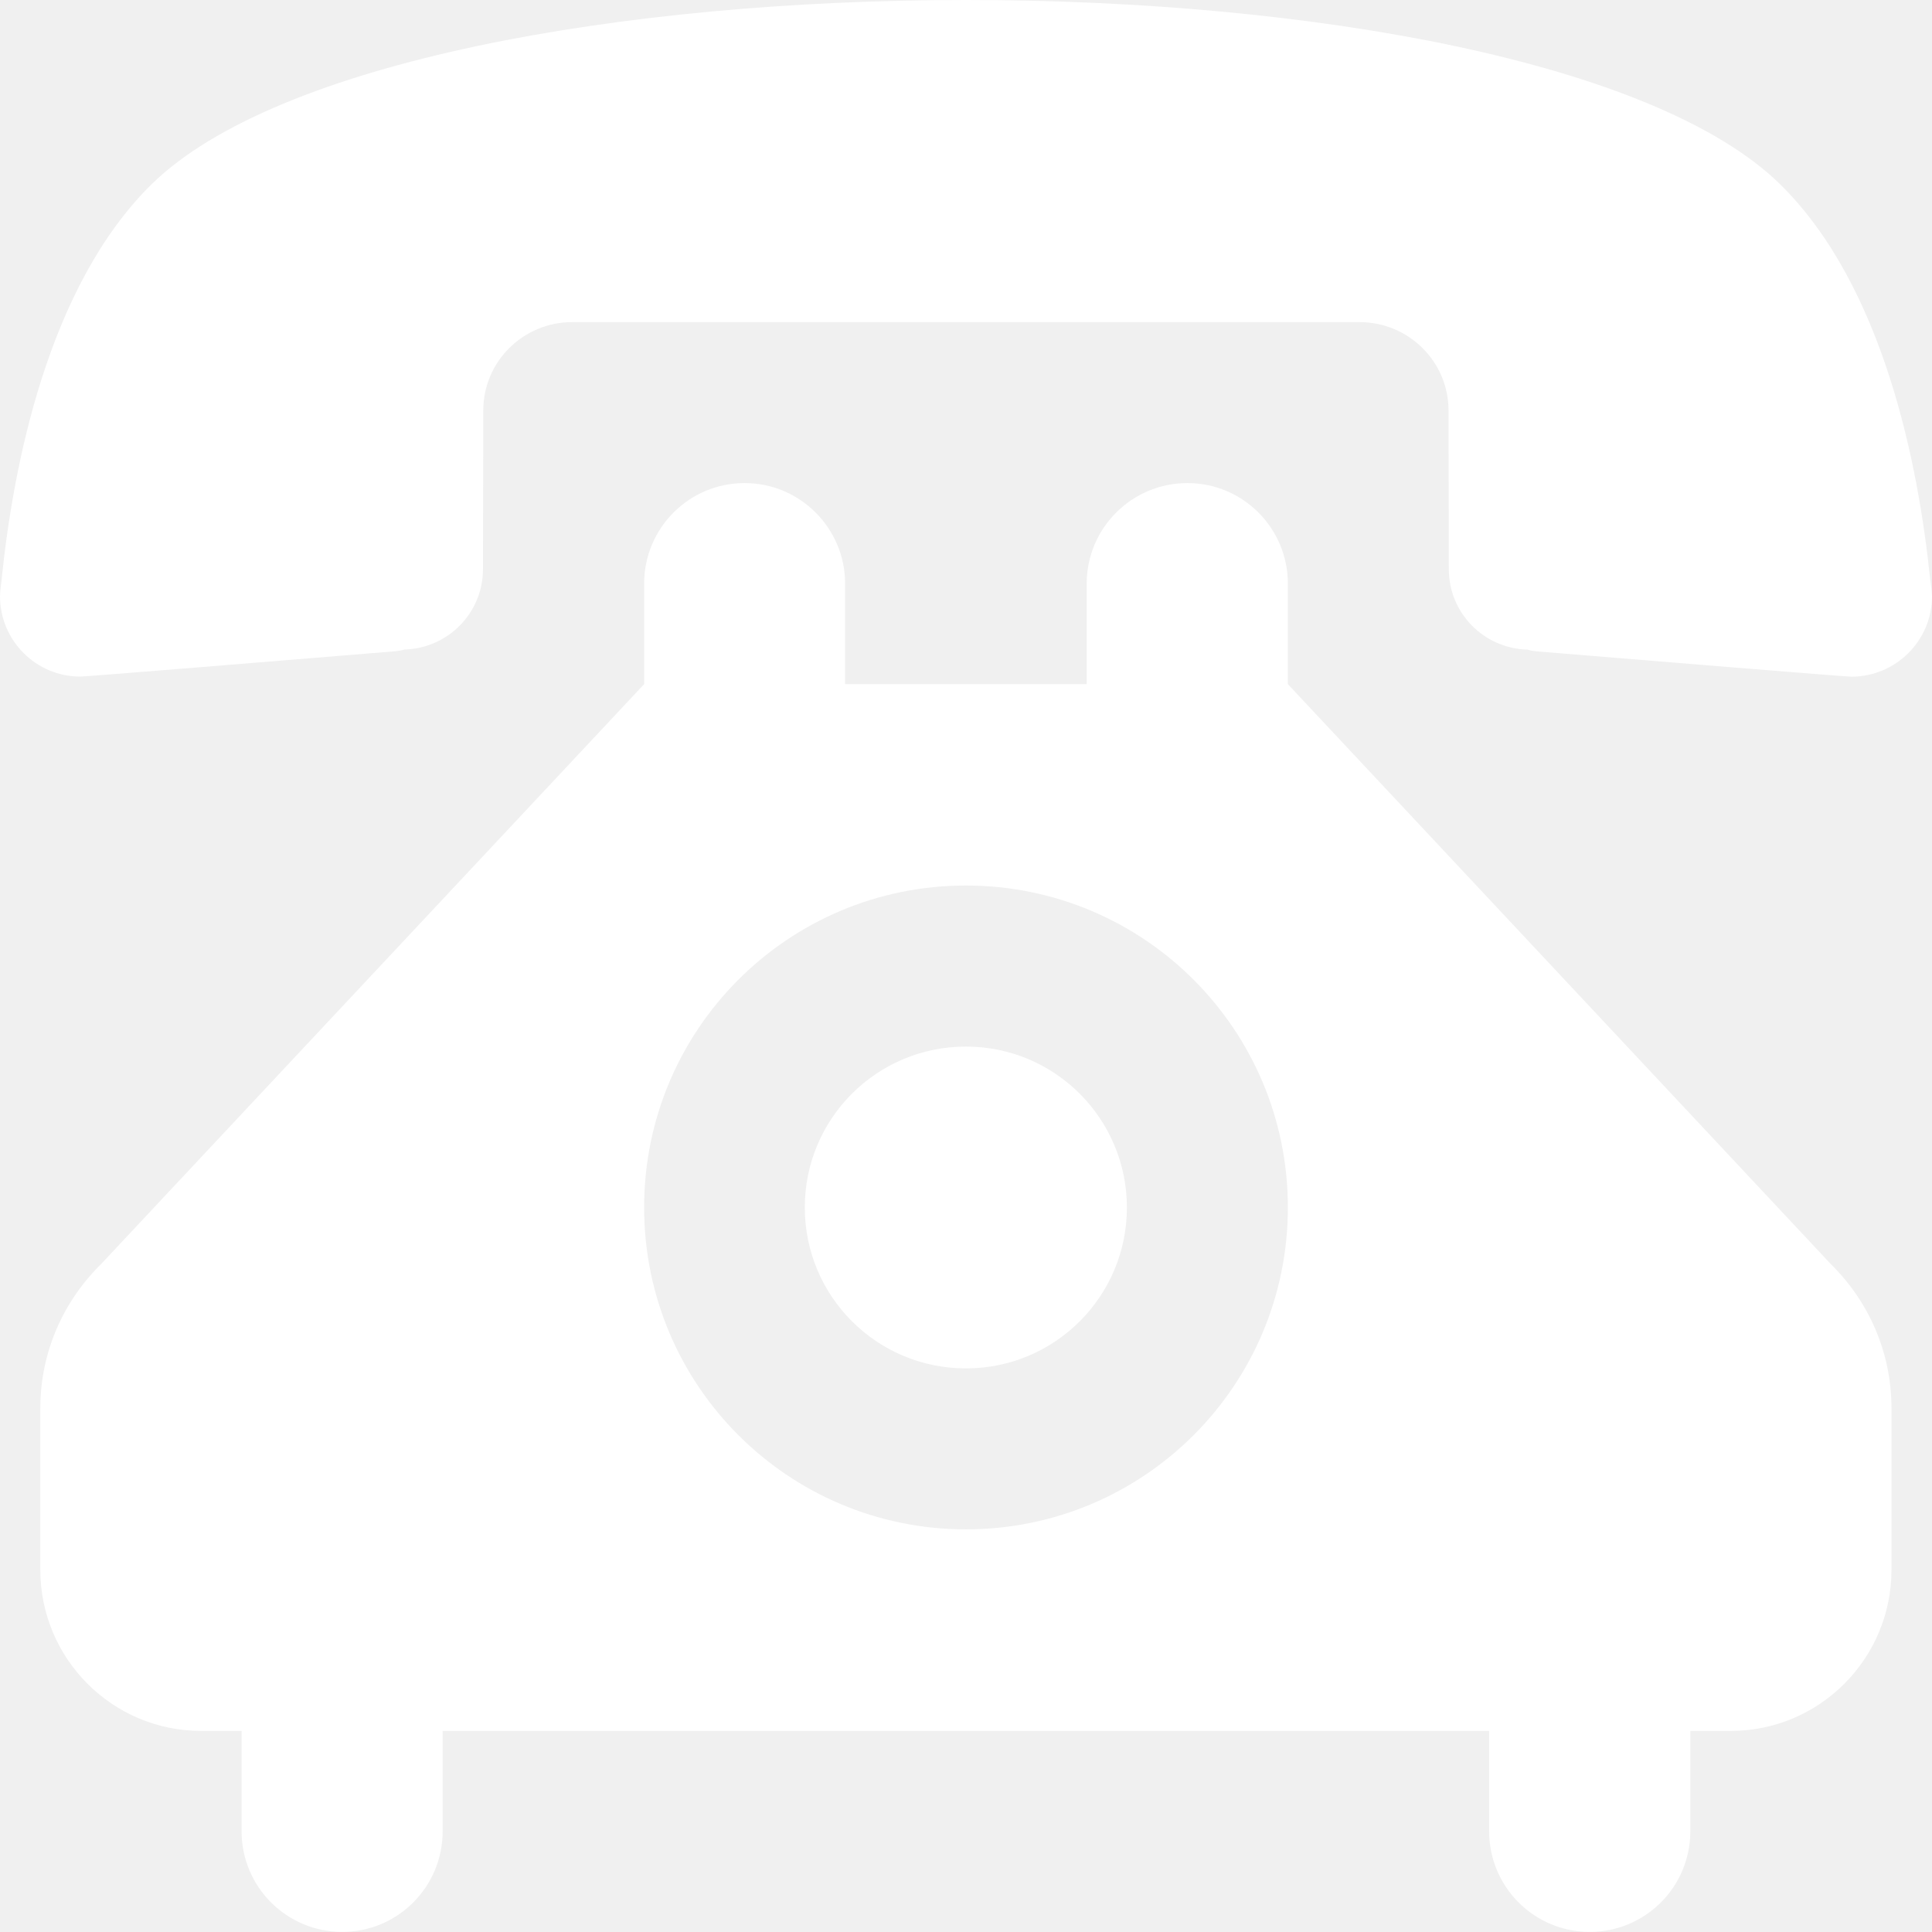
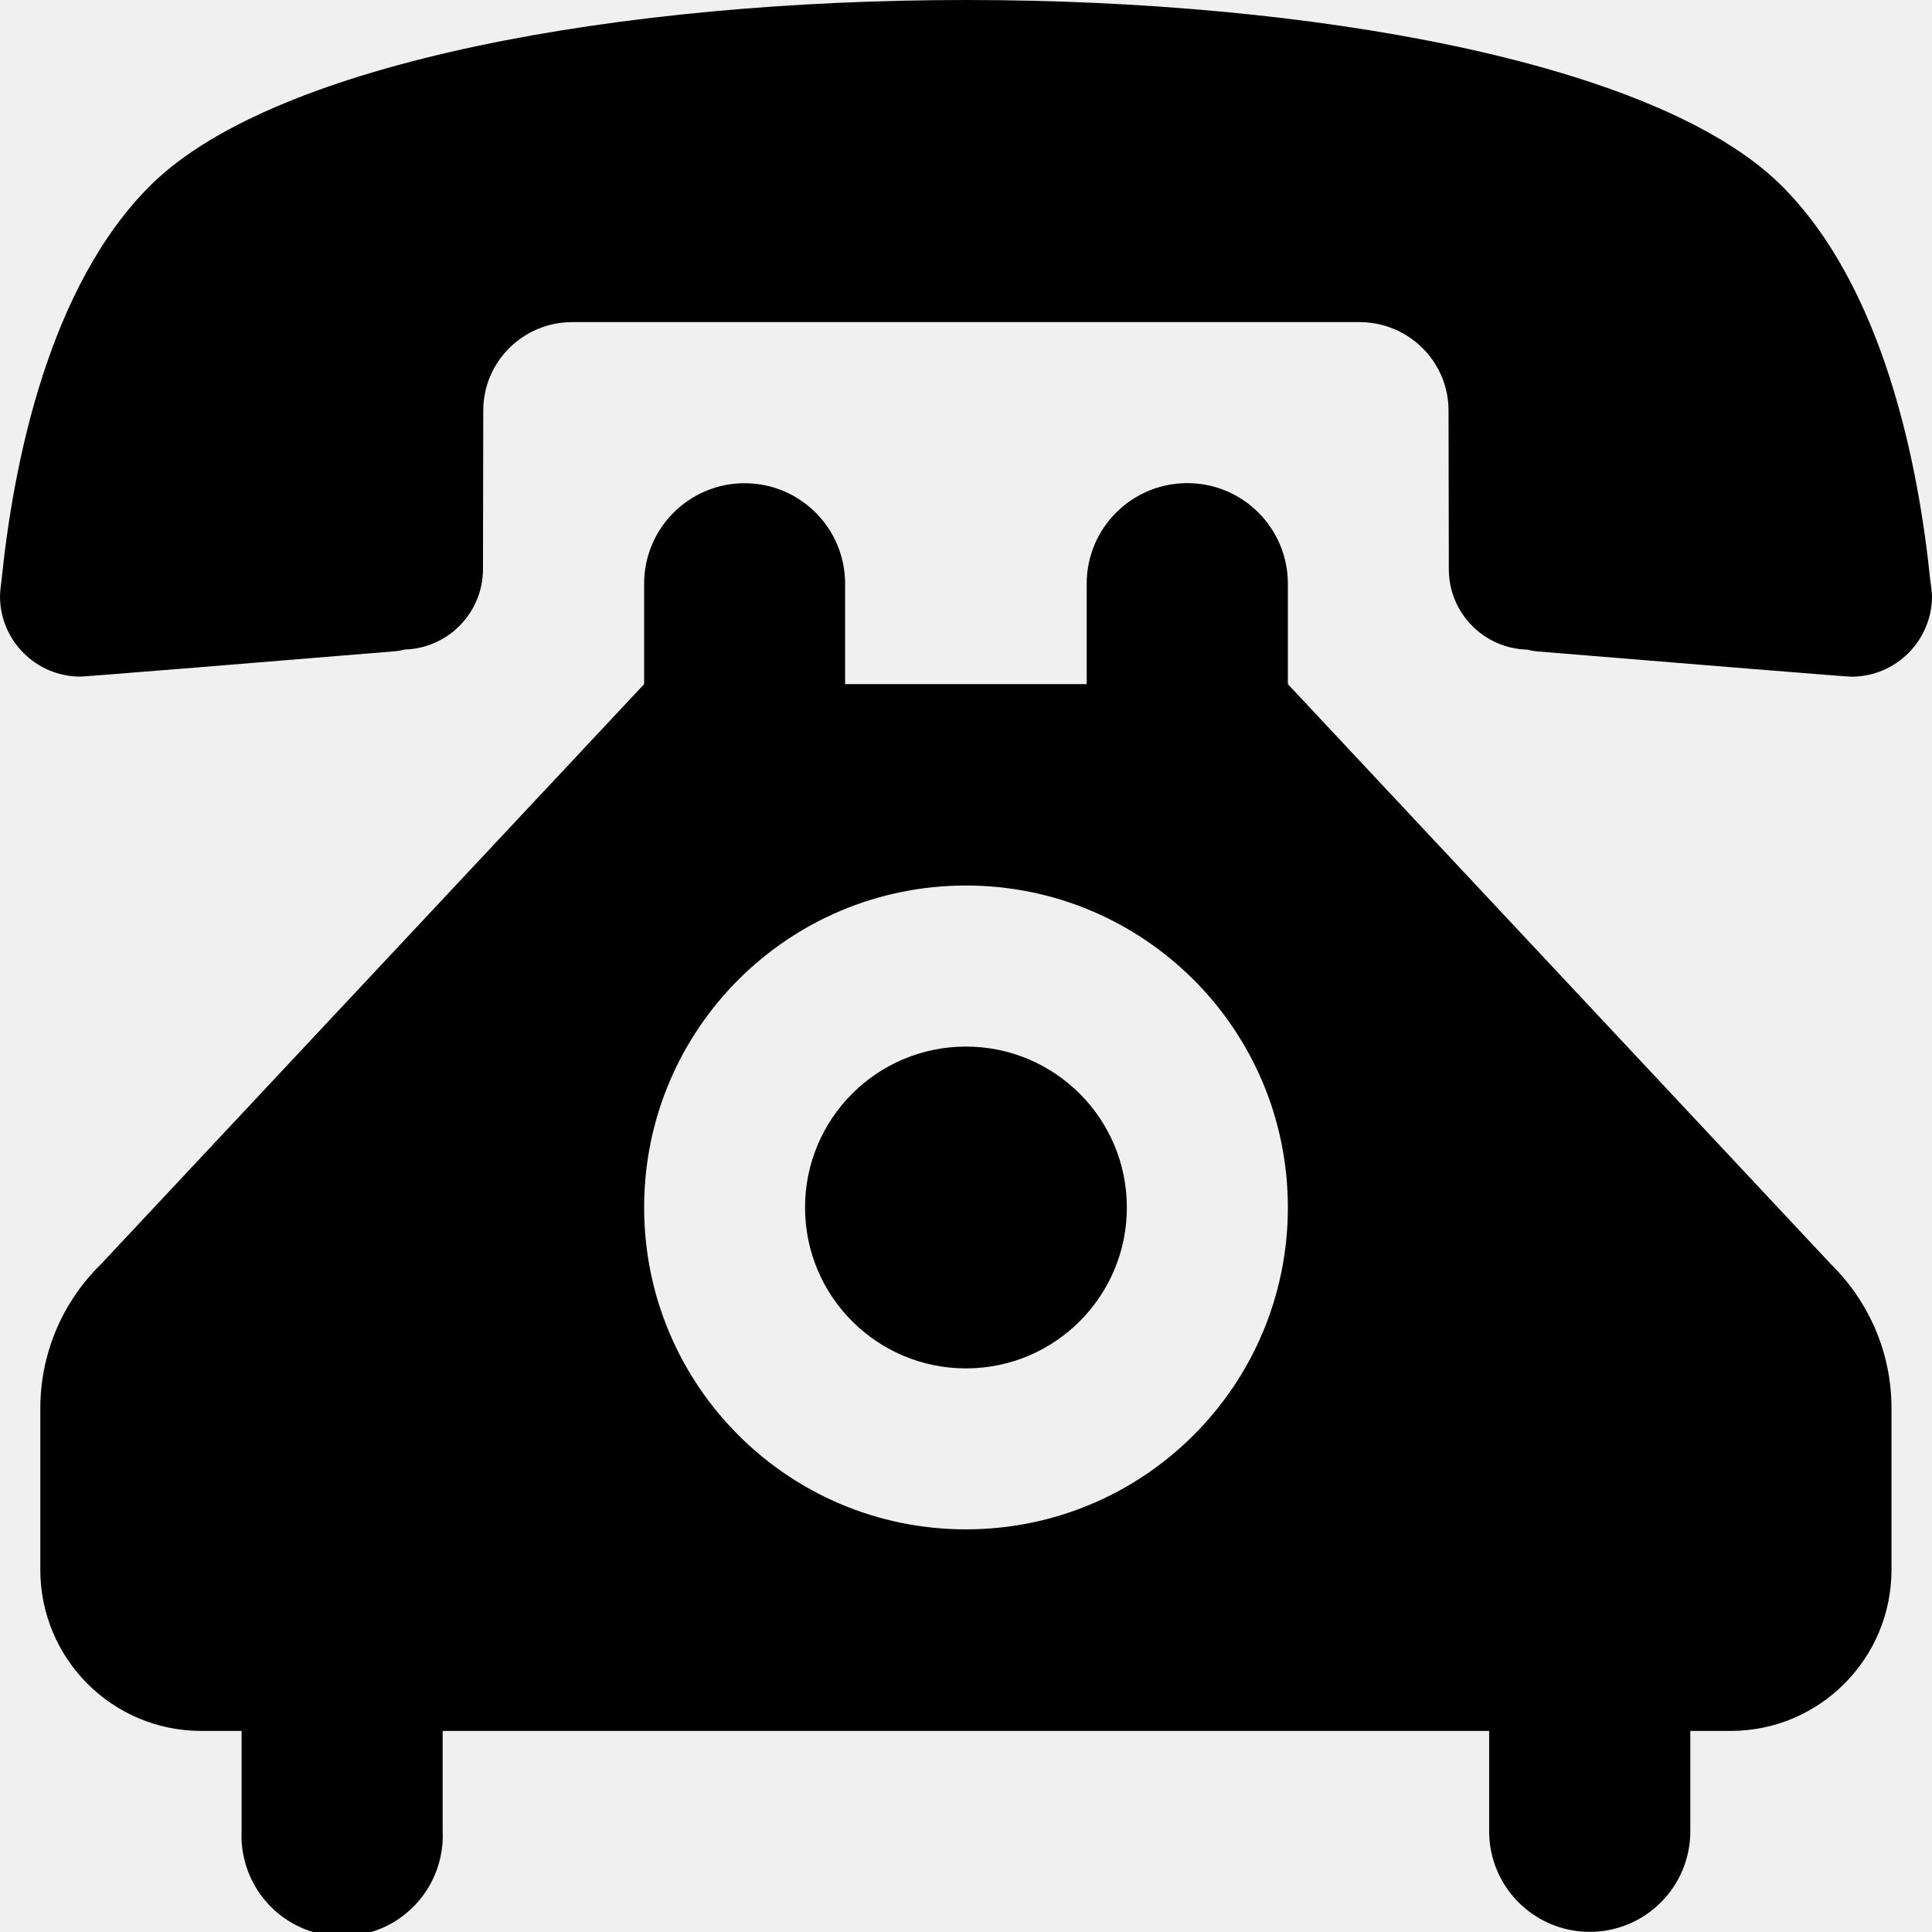
- <svg xmlns="http://www.w3.org/2000/svg" version="1.1" id="Layer_1" x="0px" y="0px" width="19.697px" height="19.696px" viewBox="0 0 19.697 19.696" enable-background="new 0 0 19.697 19.696" xml:space="preserve">
-   <path fill="#FFFFFF" d="M9.848,0C6.34,0,2.823,0.628,1.546,1.878c-1.058,1.04-1.412,2.874-1.53,4.035c0,0-0.016,0.115-0.016,0.165 c0,0.454,0.369,0.82,0.819,0.82c0.054,0,2.028-0.161,3.218-0.259c0.029-0.004,0.058-0.008,0.086-0.017 C4.566,6.61,4.924,6.25,4.924,5.803l0.003-1.617c0-0.5,0.407-0.902,0.907-0.902h8.027c0.499,0,0.907,0.402,0.907,0.902l0.003,1.617 c0,0.447,0.356,0.808,0.802,0.82c0.027,0.009,0.056,0.013,0.085,0.017c1.19,0.098,3.164,0.259,3.217,0.259 c0.451,0,0.822-0.366,0.822-0.82c0-0.05-0.018-0.165-0.018-0.165c-0.118-1.161-0.472-2.995-1.53-4.035 C16.873,0.628,13.356,0,9.848,0z M9.848,10.67c-0.908,0-1.643,0.733-1.643,1.64c0,0.907,0.734,1.641,1.643,1.641 c0.906,0,1.641-0.733,1.641-1.641C11.488,11.404,10.754,10.67,9.848,10.67z M8.616,6.975V5.951c0-0.567-0.46-1.026-1.025-1.026 c-0.566,0-1.024,0.459-1.024,1.026v1.024l-5.537,5.913c-0.382,0.376-0.619,0.894-0.619,1.47v1.646c0,0.907,0.734,1.643,1.641,1.643 h0.411v1.023c0,0.568,0.46,1.026,1.026,1.026c0.565,0,1.024-0.458,1.024-1.026v-1.023h10.669v1.023c0,0.568,0.46,1.026,1.025,1.026 c0.567,0,1.026-0.458,1.026-1.026v-1.023h0.411c0.905,0,1.64-0.735,1.64-1.643v-1.646c0-0.576-0.236-1.094-0.618-1.47L13.13,6.975 V5.951c0-0.567-0.459-1.026-1.024-1.026c-0.567,0-1.027,0.459-1.027,1.026v1.024H8.616z M9.848,9.028 c1.814,0,3.282,1.468,3.282,3.282s-1.468,3.282-3.282,3.282c-1.813,0-3.281-1.468-3.281-3.282S8.034,9.028,9.848,9.028z" />
+ <svg xmlns="http://www.w3.org/2000/svg" width="19.697" height="19.696">
+   <path d="M9.848 0C6.34 0 2.823.628 1.546 1.878.488 2.918.134 4.752.016 5.913c0 0-.016.115-.016.165 0 .454.369.82.819.82.054 0 2.028-.161 3.218-.259a.503.503 0 00.086-.017.821.821 0 00.801-.819l.003-1.617c0-.5.407-.902.907-.902h8.027c.499 0 .907.402.907.902l.003 1.617a.82.82 0 00.802.82.474.474 0 00.085.017c1.19.098 3.164.259 3.217.259a.822.822 0 00.822-.82c0-.05-.018-.165-.018-.165-.118-1.161-.472-2.995-1.53-4.035C16.873.628 13.356 0 9.848 0zm0 10.67a1.64 1.64 0 100 3.281 1.64 1.64 0 100-3.281zM8.616 6.975V5.951a1.024 1.024 0 10-2.049 0v1.024L1.03 12.888a2.054 2.054 0 00-.619 1.47v1.646c0 .907.734 1.643 1.641 1.643h.411v1.023a1.026 1.026 0 102.05 0v-1.023h10.669v1.023a1.025 1.025 0 102.051 0v-1.023h.411c.905 0 1.64-.735 1.64-1.643v-1.646c0-.576-.236-1.094-.618-1.47L13.13 6.975V5.951a1.025 1.025 0 10-2.051 0v1.024H8.616zm1.232 2.053c1.814 0 3.282 1.468 3.282 3.282s-1.468 3.282-3.282 3.282c-1.813 0-3.281-1.468-3.281-3.282s1.467-3.282 3.281-3.282z" />
</svg>
